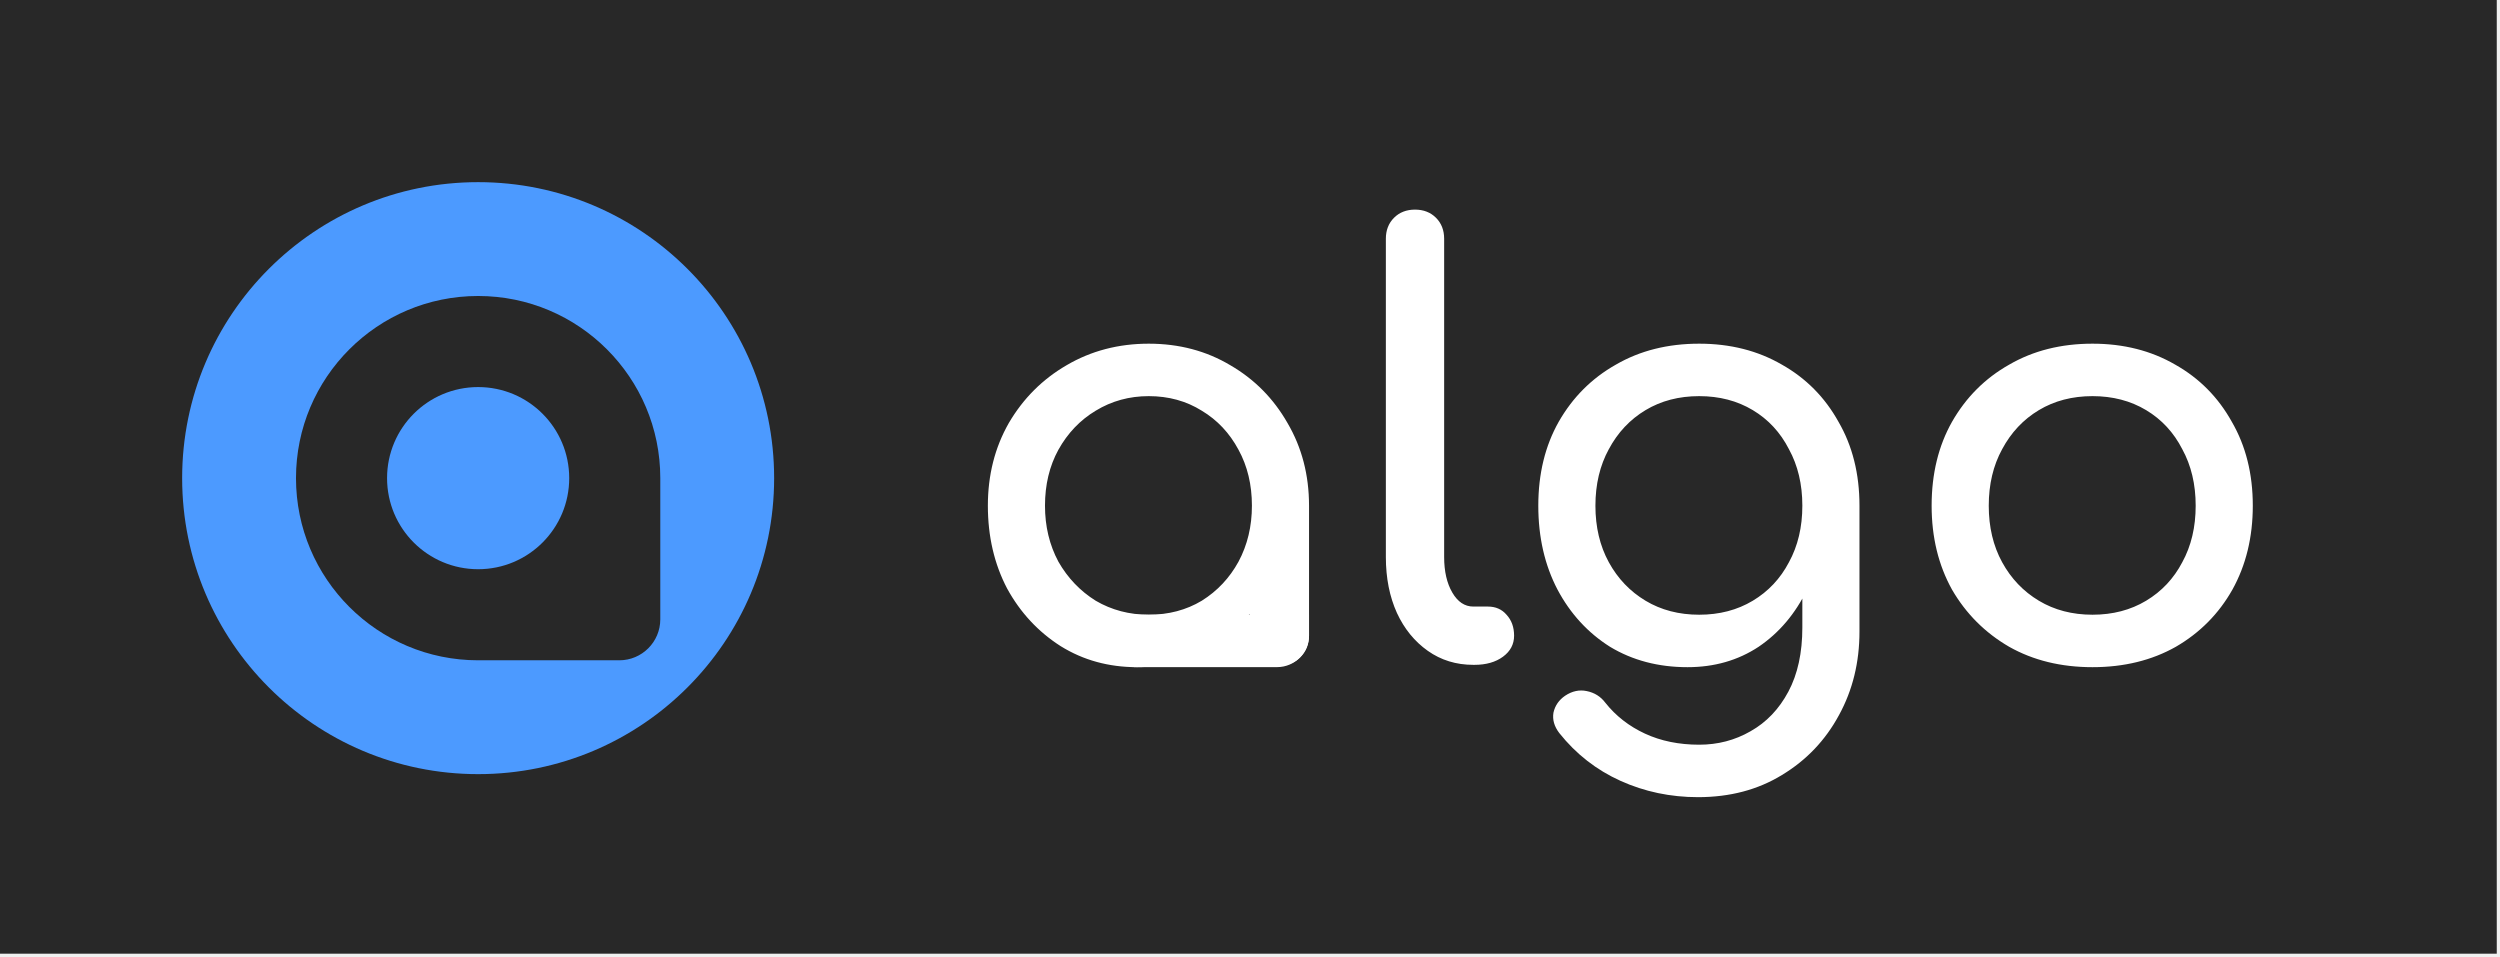
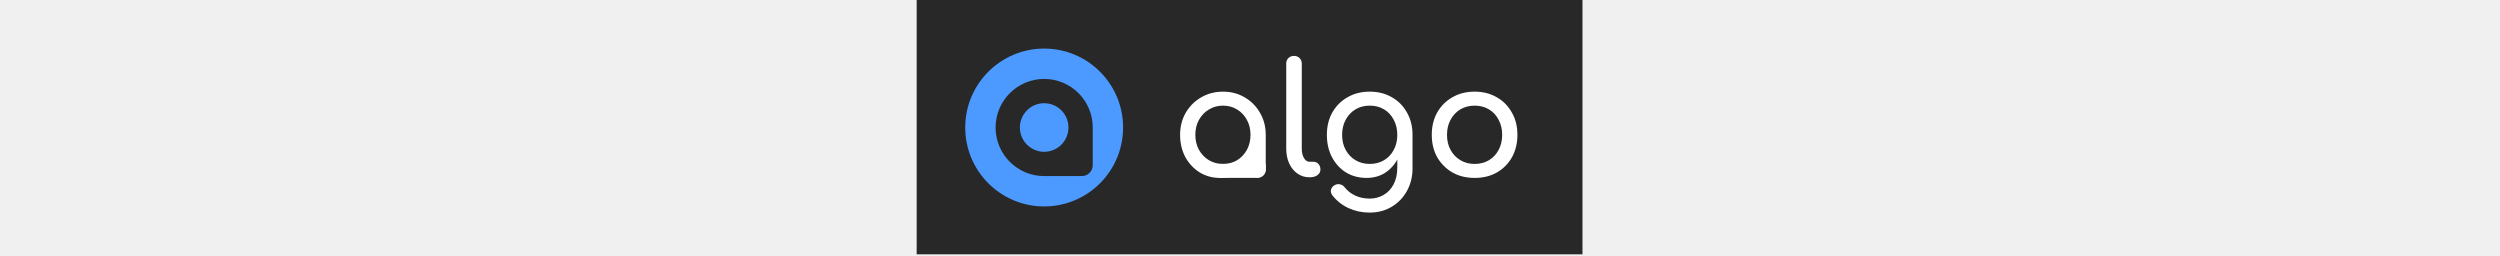
- <svg xmlns="http://www.w3.org/2000/svg" width="549" height="210" viewBox="0 0 549 210" fill="none">
+ <svg xmlns="http://www.w3.org/2000/svg" width="549" height="56" viewBox="0 0 549 210" fill="none">
  <rect width="548.29" height="209.43" fill="#282828" />
  <path d="M249.704 146.512C243.475 146.512 237.885 144.976 232.936 141.904C227.987 138.747 224.061 134.523 221.16 129.232C218.344 123.856 216.936 117.797 216.936 111.056C216.936 104.315 218.472 98.256 221.544 92.88C224.701 87.504 228.925 83.28 234.216 80.208C239.592 77.051 245.608 75.472 252.264 75.472C258.92 75.472 264.893 77.051 270.184 80.208C275.475 83.28 279.656 87.504 282.728 92.88C285.885 98.256 287.464 104.315 287.464 111.056H282.472C282.472 117.797 281.021 123.856 278.12 129.232C275.304 134.523 271.421 138.747 266.472 141.904C261.523 144.976 255.933 146.512 249.704 146.512ZM252.264 134.992C256.616 134.992 260.499 133.968 263.912 131.92C267.325 129.787 270.013 126.928 271.976 123.344C273.939 119.675 274.92 115.579 274.92 111.056C274.92 106.448 273.939 102.352 271.976 98.768C270.013 95.099 267.325 92.24 263.912 90.192C260.499 88.059 256.616 86.992 252.264 86.992C247.997 86.992 244.115 88.059 240.616 90.192C237.203 92.24 234.472 95.099 232.424 98.768C230.461 102.352 229.48 106.448 229.48 111.056C229.48 115.579 230.461 119.675 232.424 123.344C234.472 126.928 237.203 129.787 240.616 131.92C244.115 133.968 247.997 134.992 252.264 134.992ZM280.936 146.128C279.059 146.128 277.48 145.531 276.2 144.336C275.005 143.056 274.408 141.477 274.408 139.6V120.016L276.84 106.448L287.464 111.056V139.6C287.464 141.477 286.824 143.056 285.544 144.336C284.349 145.531 282.813 146.128 280.936 146.128ZM323.535 146C319.78 146 316.452 144.976 313.551 142.928C310.65 140.88 308.388 138.107 306.767 134.608C305.146 131.024 304.335 126.928 304.335 122.32V52.432C304.335 50.555 304.932 49.019 306.127 47.824C307.322 46.629 308.858 46.032 310.735 46.032C312.612 46.032 314.148 46.629 315.343 47.824C316.538 49.019 317.135 50.555 317.135 52.432V122.32C317.135 125.477 317.732 128.08 318.927 130.128C320.122 132.176 321.658 133.2 323.535 133.2H326.735C328.442 133.2 329.807 133.797 330.831 134.992C331.94 136.187 332.495 137.723 332.495 139.6C332.495 141.477 331.684 143.013 330.063 144.208C328.442 145.403 326.351 146 323.791 146H323.535ZM370.579 146.512C364.179 146.512 358.504 145.019 353.555 142.032C348.691 138.96 344.851 134.779 342.035 129.488C339.219 124.112 337.811 117.968 337.811 111.056C337.811 104.059 339.304 97.915 342.291 92.624C345.363 87.248 349.544 83.067 354.835 80.08C360.126 77.008 366.227 75.472 373.139 75.472C379.966 75.472 386.024 77.008 391.315 80.08C396.606 83.067 400.744 87.248 403.731 92.624C406.803 97.915 408.339 104.059 408.339 111.056H400.787C400.787 117.968 399.464 124.112 396.819 129.488C394.259 134.779 390.718 138.96 386.195 142.032C381.672 145.019 376.467 146.512 370.579 146.512ZM372.883 175.056C366.824 175.056 361.15 173.861 355.859 171.472C350.568 169.083 346.088 165.584 342.419 160.976C341.31 159.525 340.883 158.032 341.139 156.496C341.48 154.96 342.334 153.723 343.699 152.784C345.235 151.76 346.814 151.419 348.435 151.76C350.142 152.101 351.507 152.955 352.531 154.32C354.835 157.221 357.736 159.483 361.235 161.104C364.734 162.725 368.702 163.536 373.139 163.536C377.235 163.536 380.99 162.555 384.403 160.592C387.902 158.629 390.675 155.728 392.723 151.888C394.771 148.048 395.795 143.355 395.795 137.808V119.632L400.019 108.368L408.339 111.056V138.704C408.339 145.445 406.846 151.547 403.859 157.008C400.872 162.555 396.691 166.949 391.315 170.192C386.024 173.435 379.88 175.056 372.883 175.056ZM373.139 134.992C377.576 134.992 381.502 133.968 384.915 131.92C388.328 129.872 390.974 127.056 392.851 123.472C394.814 119.888 395.795 115.749 395.795 111.056C395.795 106.363 394.814 102.224 392.851 98.64C390.974 94.971 388.328 92.112 384.915 90.064C381.502 88.016 377.576 86.992 373.139 86.992C368.702 86.992 364.776 88.016 361.363 90.064C357.95 92.112 355.262 94.971 353.299 98.64C351.336 102.224 350.355 106.363 350.355 111.056C350.355 115.749 351.336 119.888 353.299 123.472C355.262 127.056 357.95 129.872 361.363 131.92C364.776 133.968 368.702 134.992 373.139 134.992ZM459.514 146.512C452.602 146.512 446.501 145.019 441.21 142.032C435.919 138.96 431.738 134.779 428.666 129.488C425.679 124.112 424.186 117.968 424.186 111.056C424.186 104.059 425.679 97.915 428.666 92.624C431.738 87.248 435.919 83.067 441.21 80.08C446.501 77.008 452.602 75.472 459.514 75.472C466.341 75.472 472.399 77.008 477.69 80.08C482.981 83.067 487.119 87.248 490.106 92.624C493.178 97.915 494.714 104.059 494.714 111.056C494.714 117.968 493.221 124.112 490.234 129.488C487.247 134.779 483.109 138.96 477.818 142.032C472.527 145.019 466.426 146.512 459.514 146.512ZM459.514 134.992C463.951 134.992 467.877 133.968 471.29 131.92C474.703 129.872 477.349 127.056 479.226 123.472C481.189 119.888 482.17 115.749 482.17 111.056C482.17 106.363 481.189 102.224 479.226 98.64C477.349 94.971 474.703 92.112 471.29 90.064C467.877 88.016 463.951 86.992 459.514 86.992C455.077 86.992 451.151 88.016 447.738 90.064C444.325 92.112 441.637 94.971 439.674 98.64C437.711 102.224 436.73 106.363 436.73 111.056C436.73 115.749 437.711 119.888 439.674 123.472C441.637 127.056 444.325 129.872 447.738 131.92C451.151 133.968 455.077 134.992 459.514 134.992Z" fill="white" />
  <path d="M249 135H287.46V139.5C287.46 143.366 284.326 146.5 280.46 146.5H249V135Z" fill="white" />
  <circle cx="105" cy="105" r="65" fill="#4C9AFF" />
  <path d="M65 105C65 82.909 82.909 65 105 65V65C127.091 65 145 82.909 145 105V136C145 140.971 140.971 145 136 145H105C82.909 145 65 127.091 65 105V105Z" fill="#282828" />
  <circle cx="105" cy="105" r="20" fill="#4C9AFF" />
</svg>
